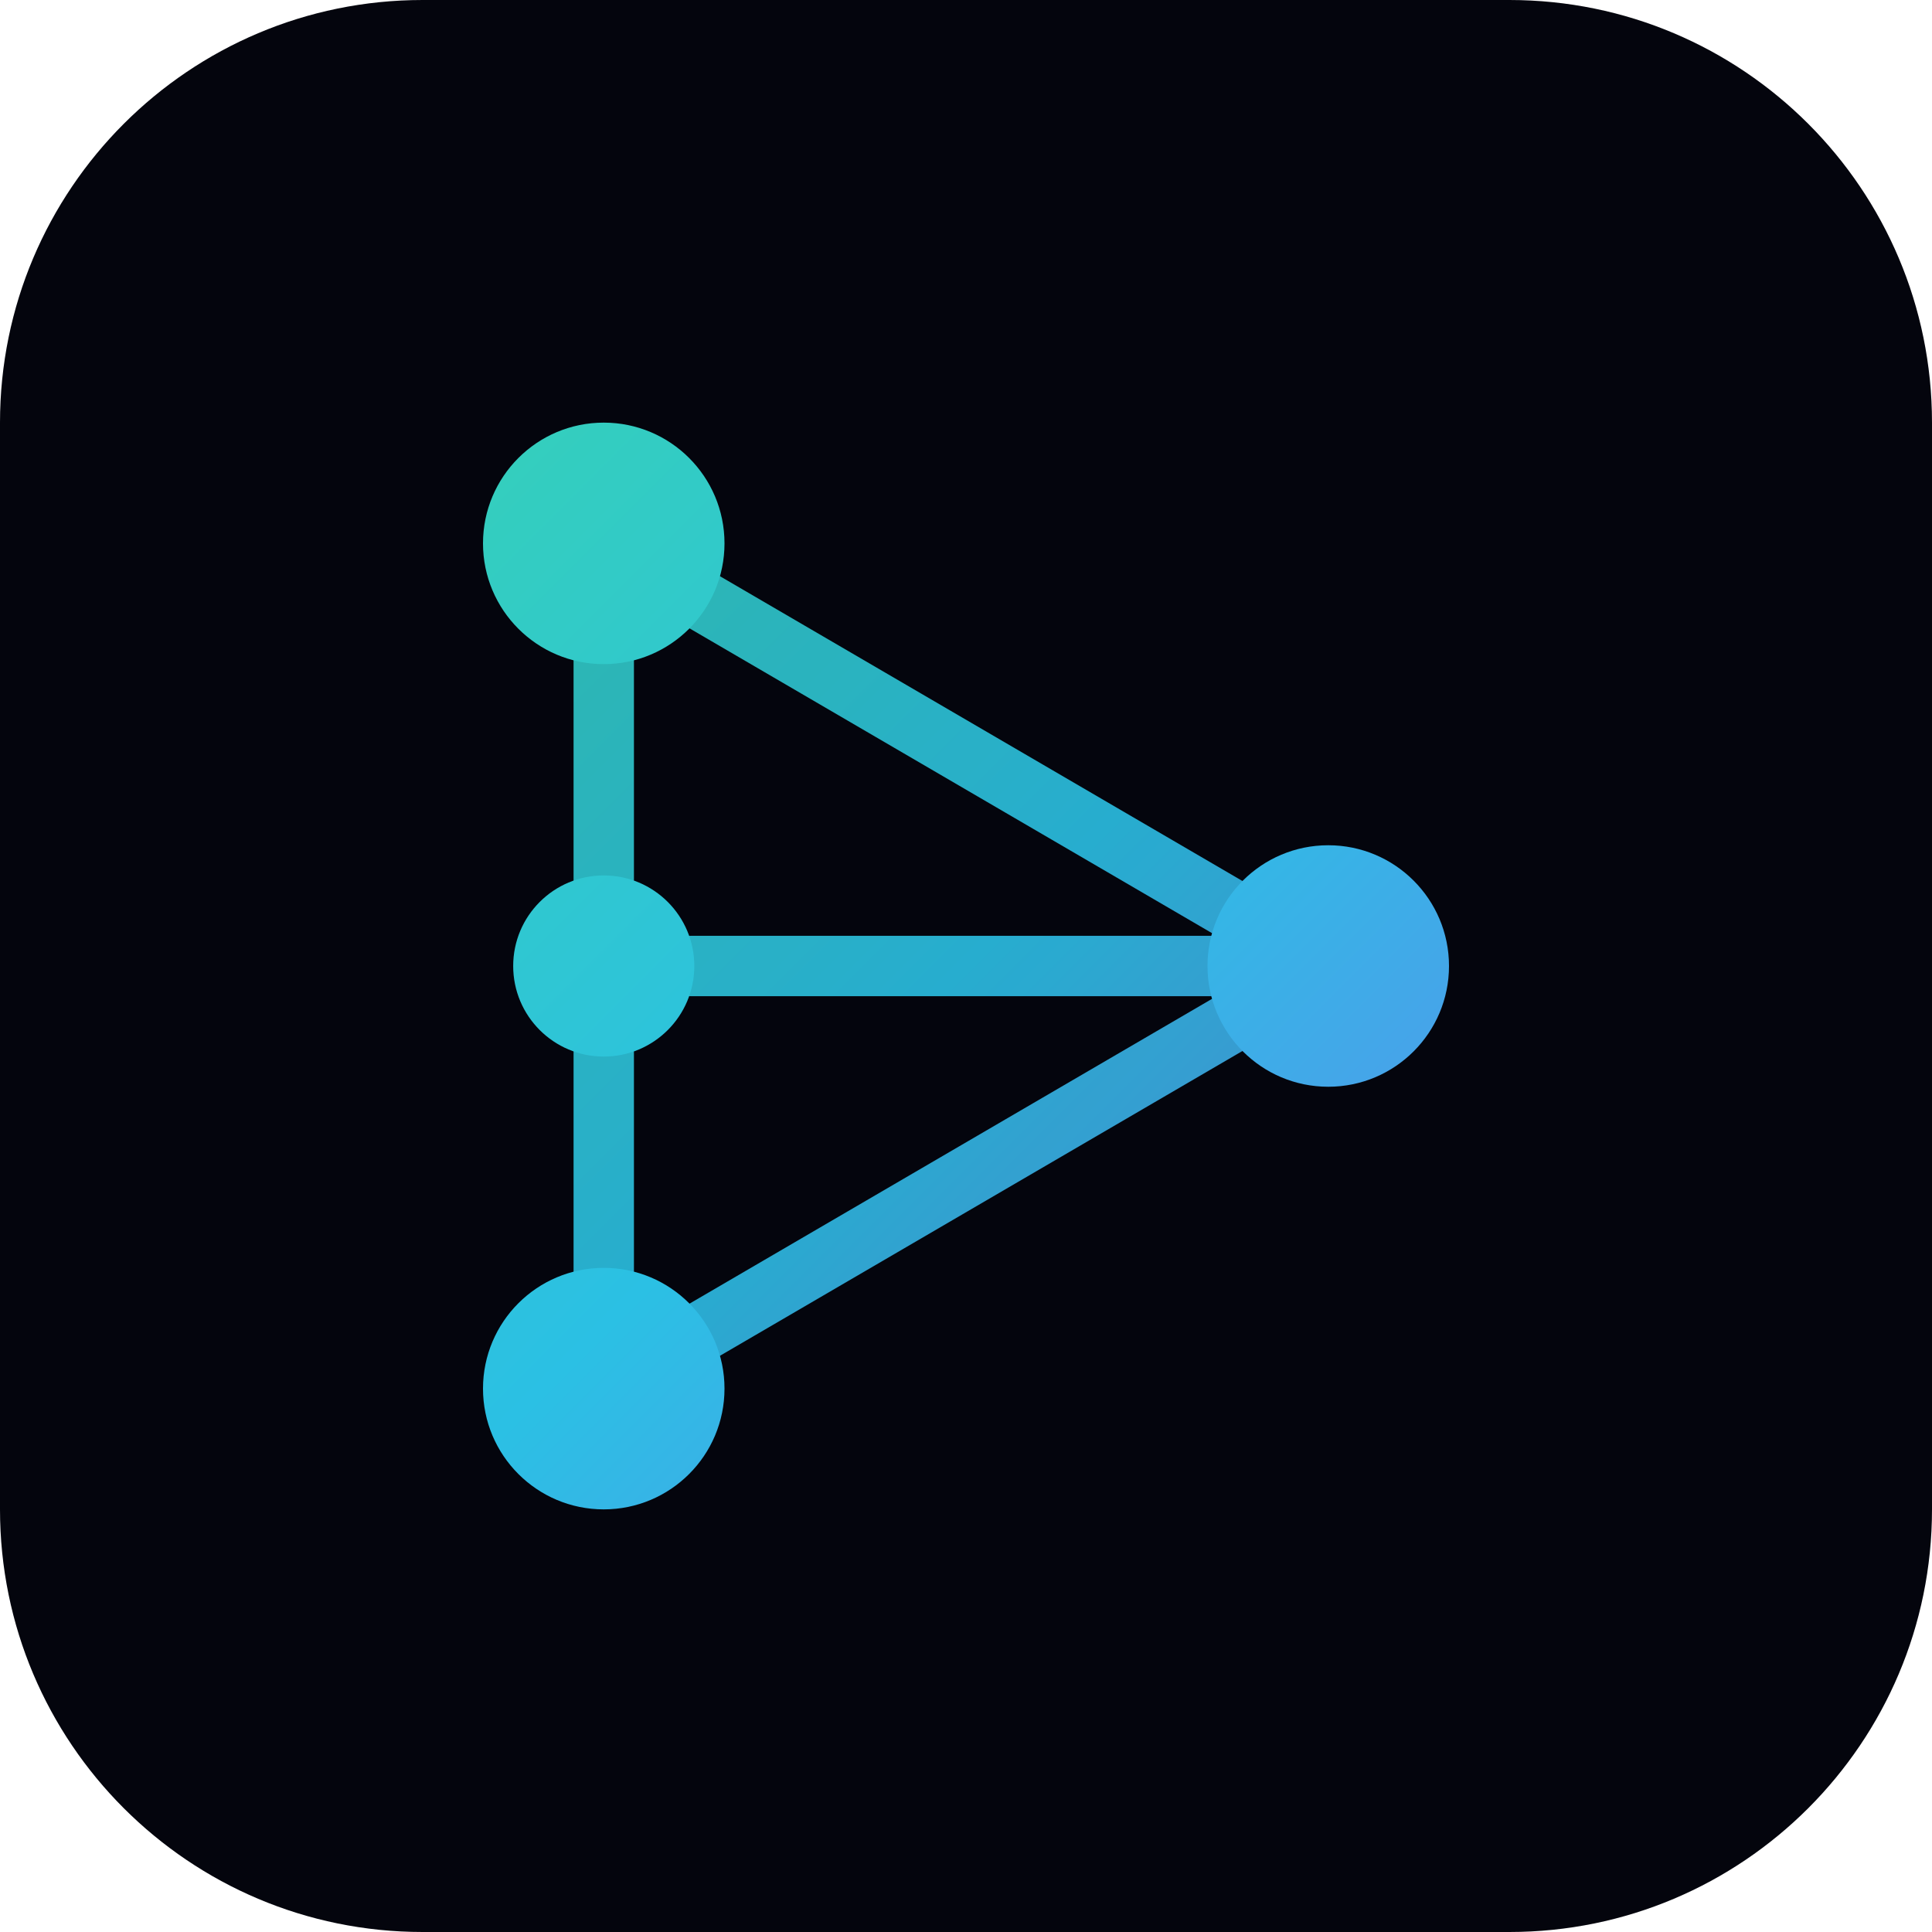
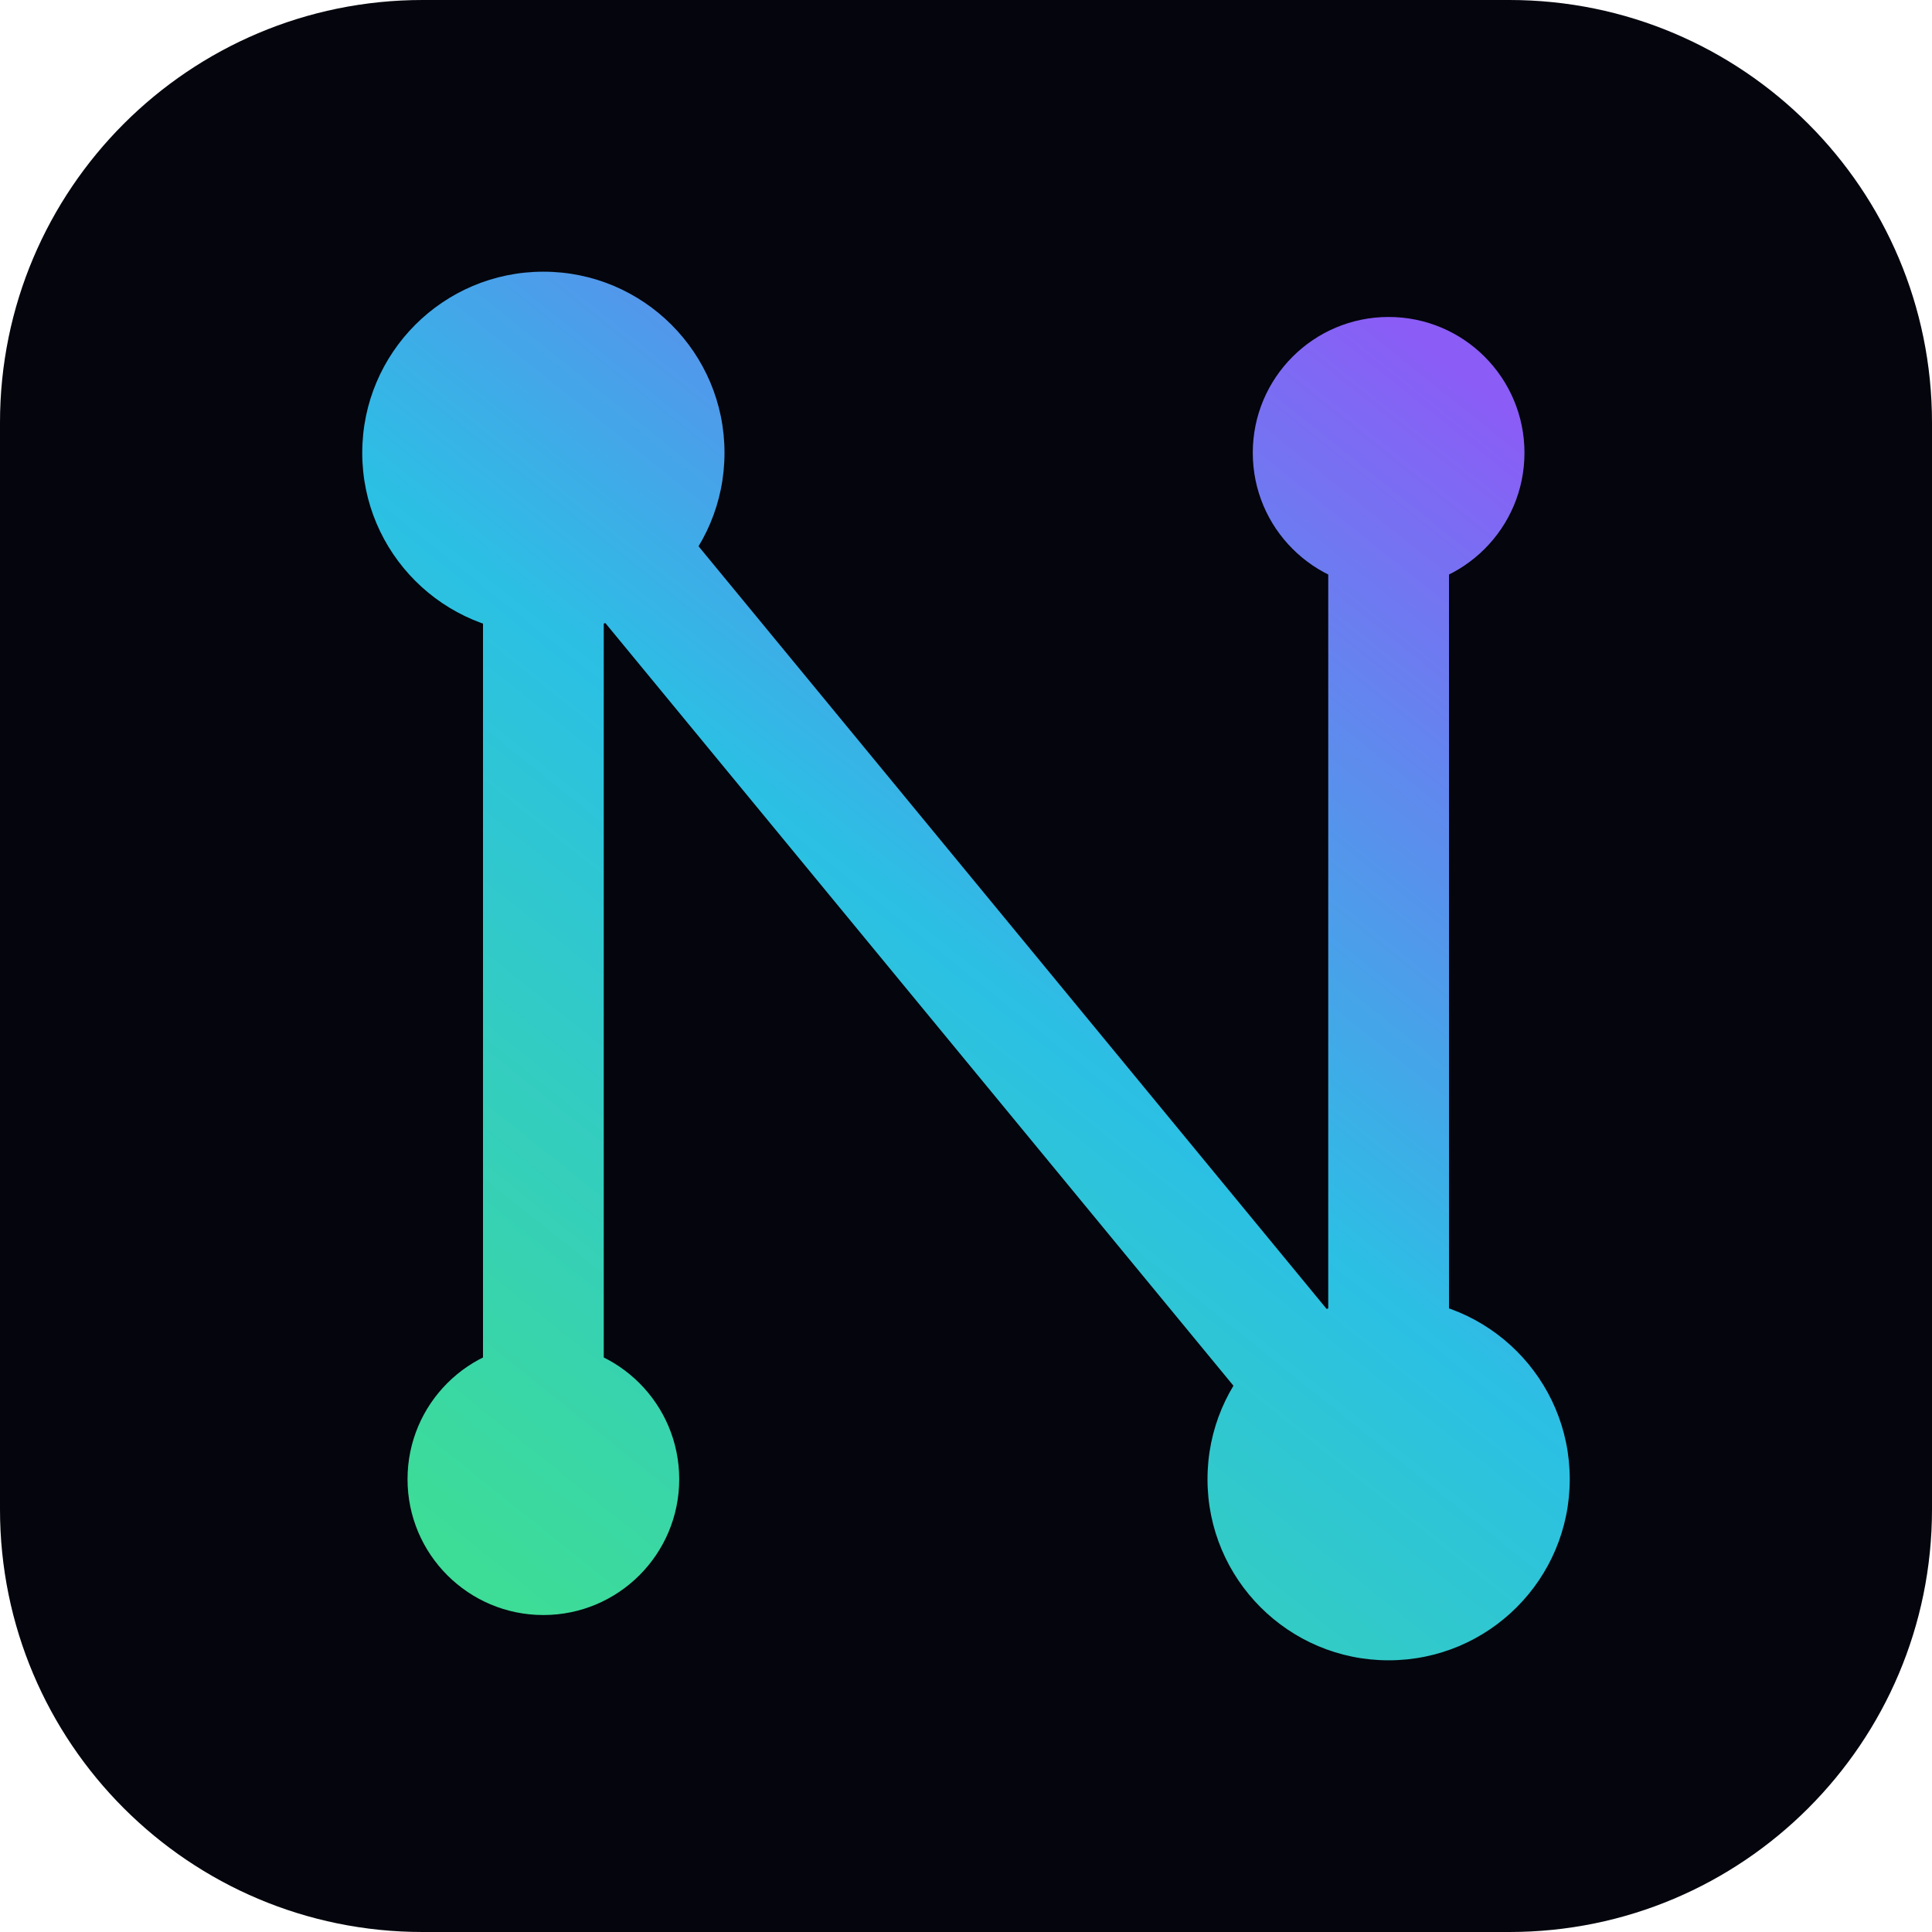
- <svg xmlns="http://www.w3.org/2000/svg" viewBox="0 0 64 64">
+ <svg xmlns="http://www.w3.org/2000/svg" viewBox="0 0 32 32">
  <defs>
-     <linearGradient id="a" x1="0" y1="0" x2="64" y2="64" gradientUnits="userSpaceOnUse">
-       <stop offset="0" stop-color="#3DDC97" />
+     <linearGradient id="a" x1="8" y1="26" x2="24" y2="6" gradientUnits="userSpaceOnUse">
+       <stop stop-color="#3DDC97" />
      <stop offset="0.5" stop-color="#2BC0E4" />
      <stop offset="1" stop-color="#8B5CF6" />
    </linearGradient>
  </defs>
-   <rect width="64" height="64" rx="14" fill="#04050D" />
-   <g stroke="url(#a)" stroke-width="2" fill="none" opacity="0.9">
-     <path d="M20 18 L44 32 L20 46 M20 18 L20 46 M44 32 L20 32" />
-   </g>
-   <g fill="url(#a)">
-     <circle cx="20" cy="18" r="4" />
-     <circle cx="44" cy="32" r="4" />
-     <circle cx="20" cy="46" r="4" />
-     <circle cx="20" cy="32" r="3" />
-   </g>
+   <rect width="32" height="32" rx="7" fill="#04050D" />
+   <path d="M9 7.5V24.5M9 7.5L23 24.5M23 7.5V24.5" stroke="url(#a)" stroke-width="2" stroke-linecap="round" stroke-linejoin="round" />
+   <circle cx="9" cy="7.5" r="3" fill="url(#a)" />
+   <circle cx="23" cy="7.5" r="2.25" fill="url(#a)" />
+   <circle cx="9" cy="24.5" r="2.25" fill="url(#a)" />
+   <circle cx="23" cy="24.5" r="3" fill="url(#a)" />
</svg>
